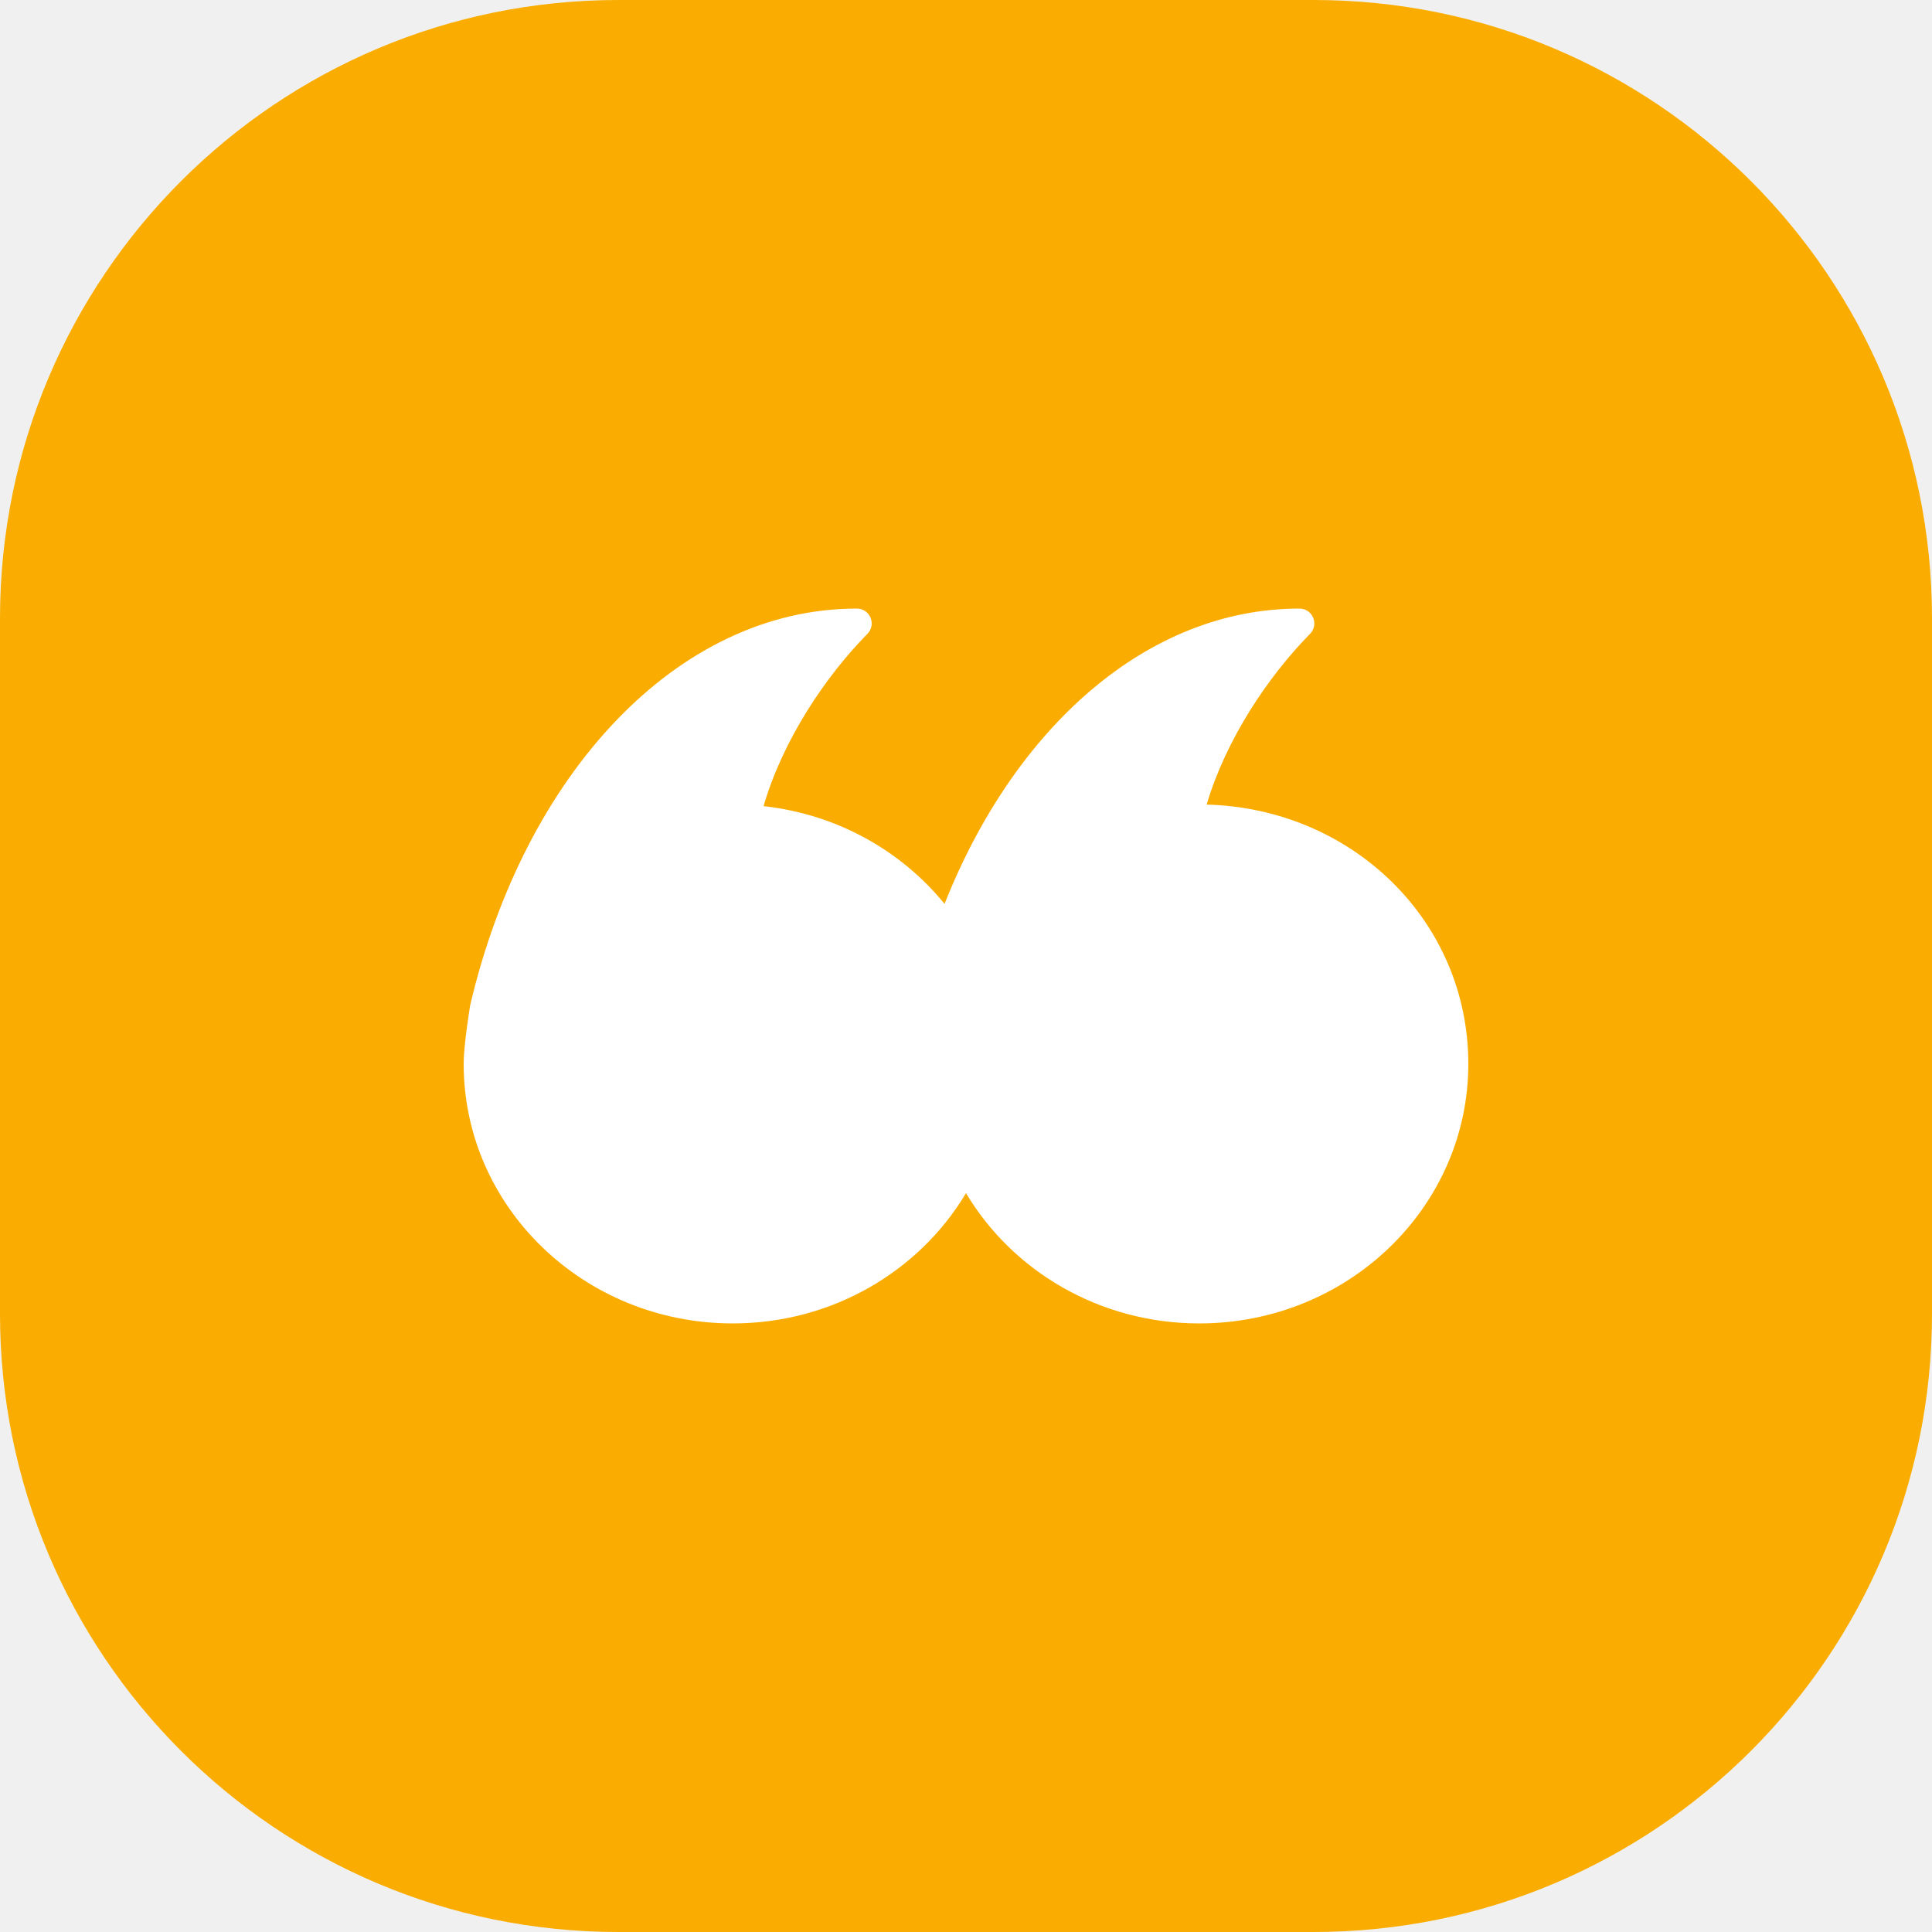
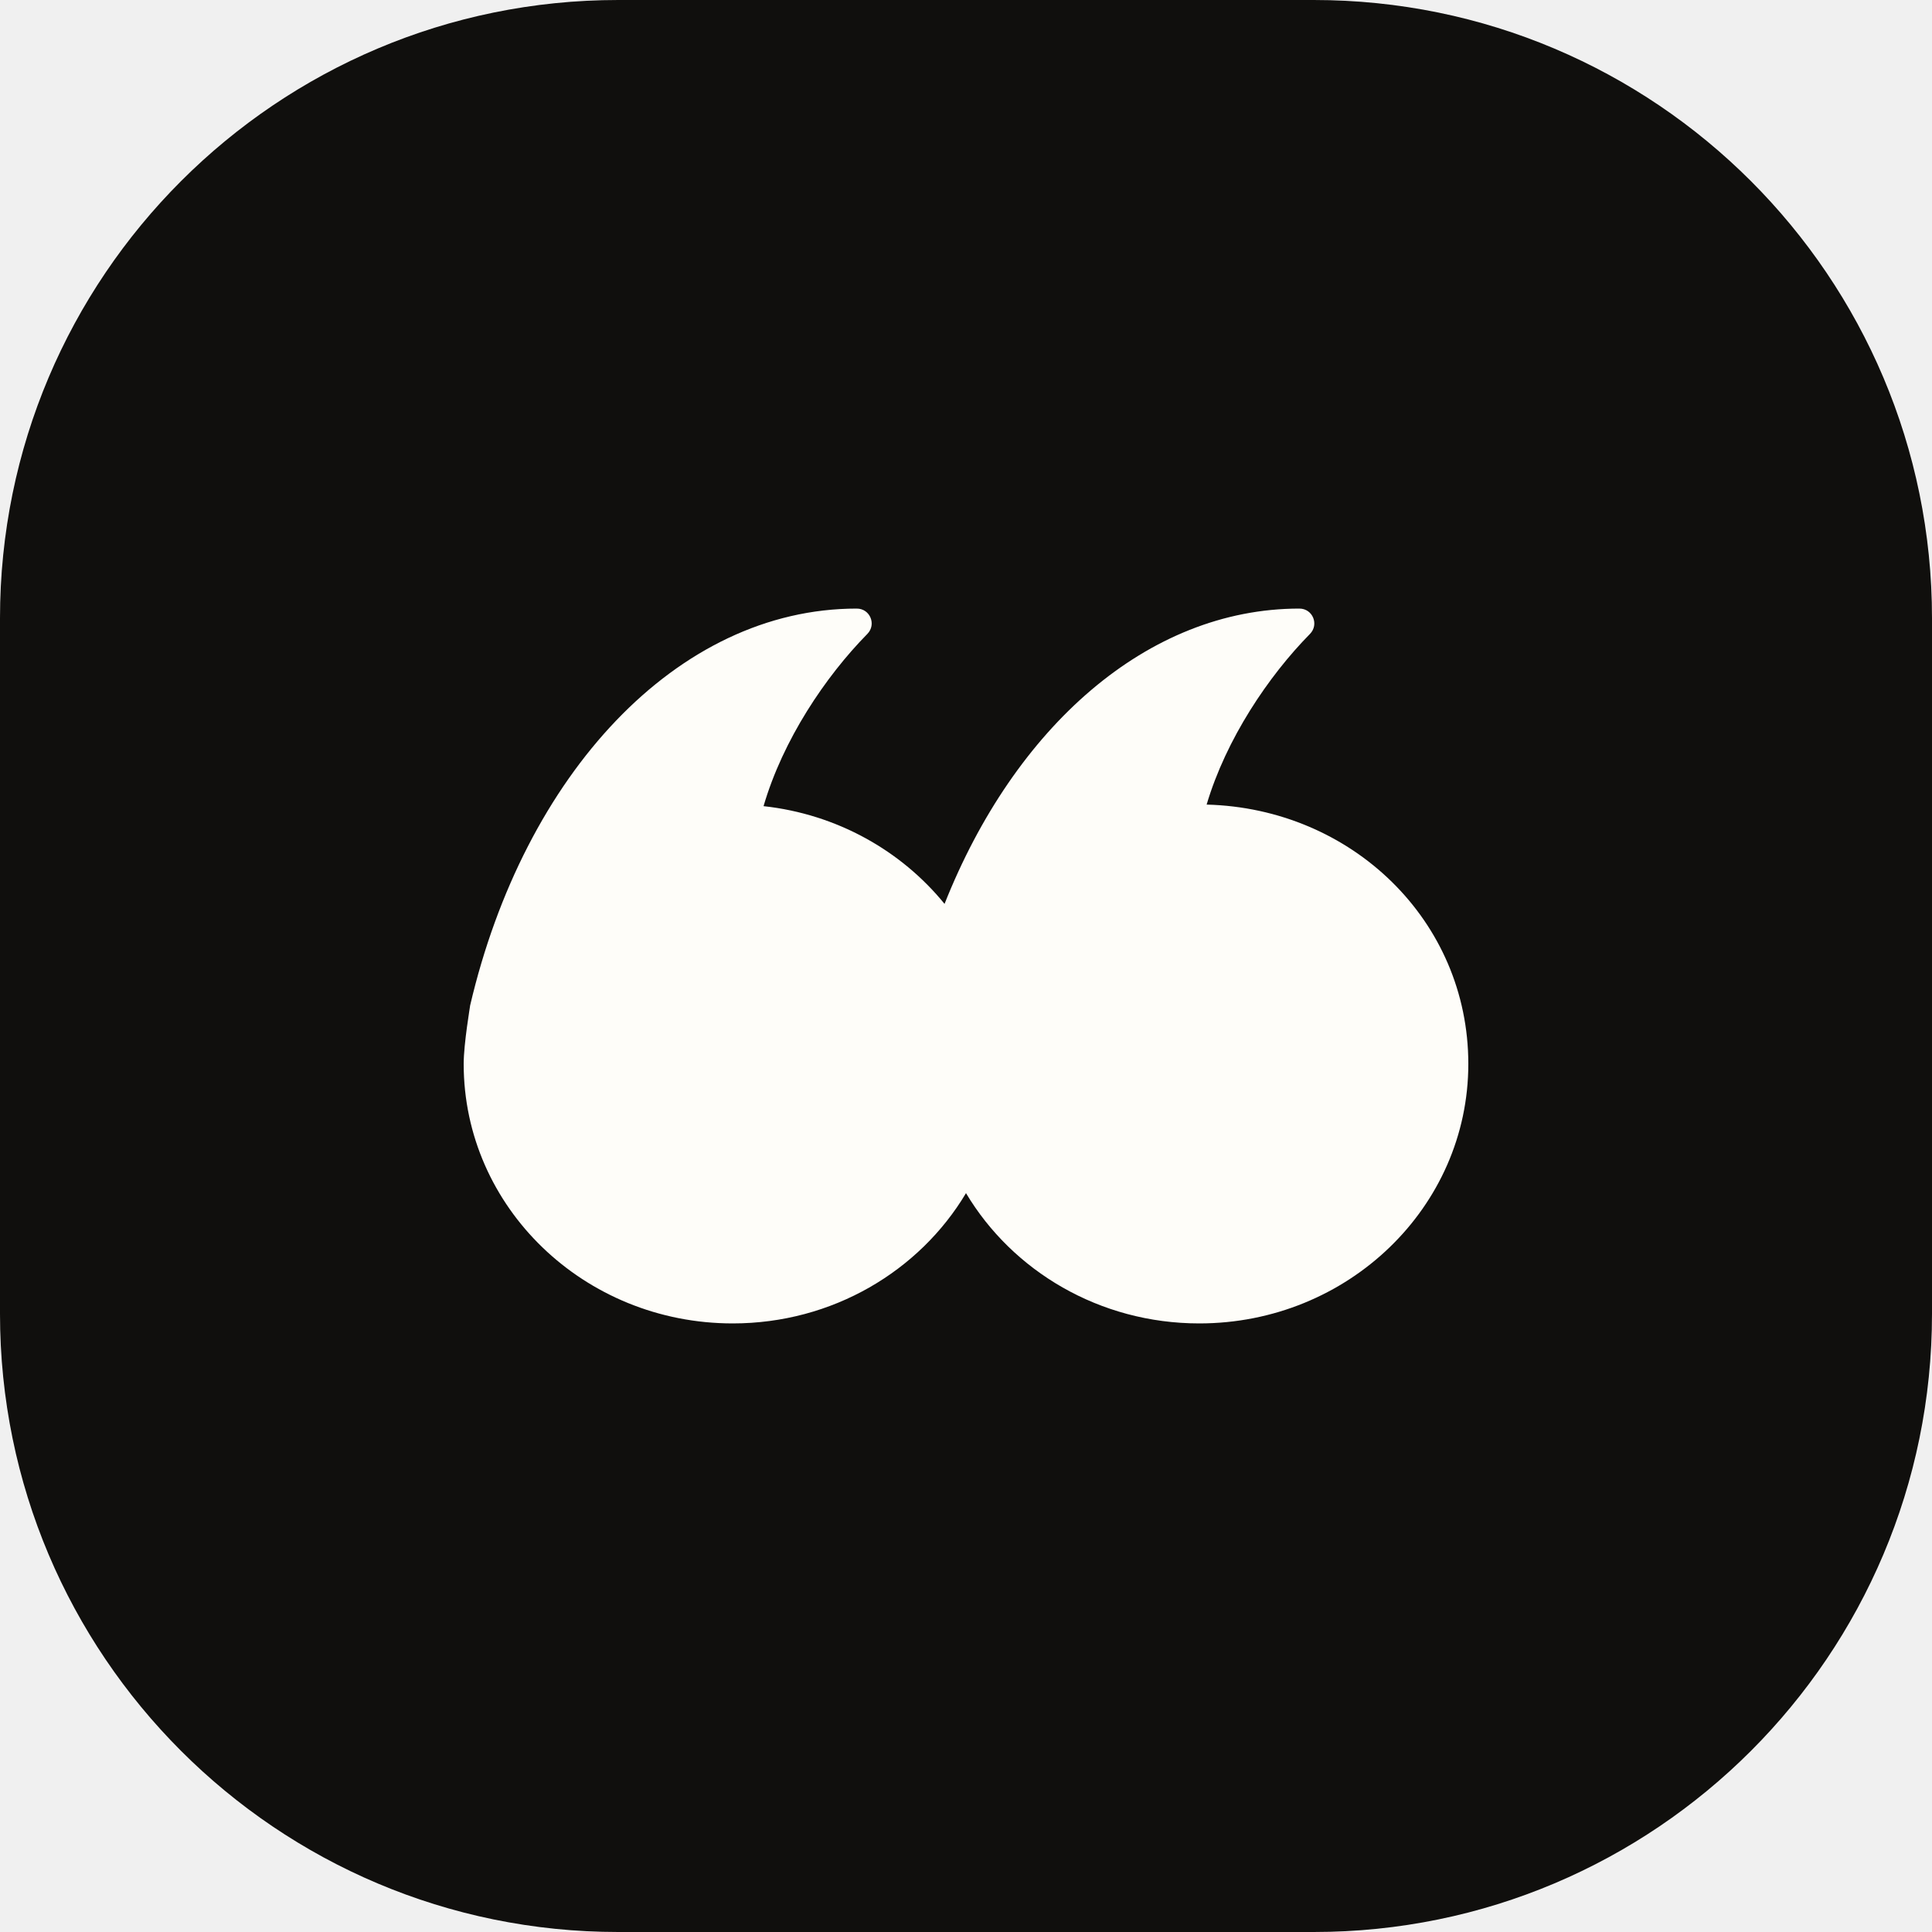
- <svg xmlns="http://www.w3.org/2000/svg" fill="none" viewBox="0 0 400 400">
-   <rect width="400" height="400" fill="#faad00" rx="128" />
-   <path fill="#fff" d="M249.82 166.581c4.034-13.581 12.781-26.582 21.392-35.33 1.929-1.957.571-5.251-2.187-5.251-31.524 0-59.001 24.651-73.466 61.141-8.965-11.016-22.289-18.576-37.474-20.236 3.993-13.703 12.808-26.838 21.487-35.654 1.929-1.957.571-5.251-2.187-5.251-37.283 0-68.889 34.438-80.054 82.188.041-.054-1.331 7.87-1.331 12.082 0 29.673 24.937 53.73 55.701 53.73 20.659 0 38.683-10.854 48.299-26.973C209.616 263.146 227.64 274 248.299 274 279.063 274 304 249.943 304 220.27s-24.136-52.92-54.207-53.689h.027Z" />
+ <svg xmlns="http://www.w3.org/2000/svg" width="400" height="400" viewBox="0 0 400 400" fill="none">
+   <g clip-path="url(#clip0_516_82)">
+     <path d="M272 0H128C57.307 0 0 57.307 0 128V272C0 342.692 57.307 400 128 400H272C342.692 400 400 342.692 400 272V128C400 57.307 342.692 0 272 0Z" fill="#100F0D" />
+     <path d="M249.82 166.581C253.854 153 262.601 139.999 271.212 131.251C273.141 129.294 271.783 126 269.025 126C237.501 126 210.024 150.651 195.559 187.141C186.594 176.125 173.27 168.565 158.085 166.905C162.078 153.202 170.893 140.067 179.572 131.251C181.501 129.294 180.143 126 177.385 126C140.102 126 108.496 160.438 97.331 208.188C97.372 208.134 96 216.058 96 220.27C96 249.943 120.937 274 151.701 274C172.36 274 190.384 263.146 200 247.027C209.616 263.146 227.64 274 248.299 274C279.063 274 304 249.943 304 220.27C304 190.597 279.864 167.35 249.793 166.581H249.82Z" fill="#FEFDF9" />
+   </g>
+   <defs>
+     <clipPath id="clip0_516_82">
+       <rect width="400" height="400" fill="white" />
+     </clipPath>
+   </defs>
</svg>
